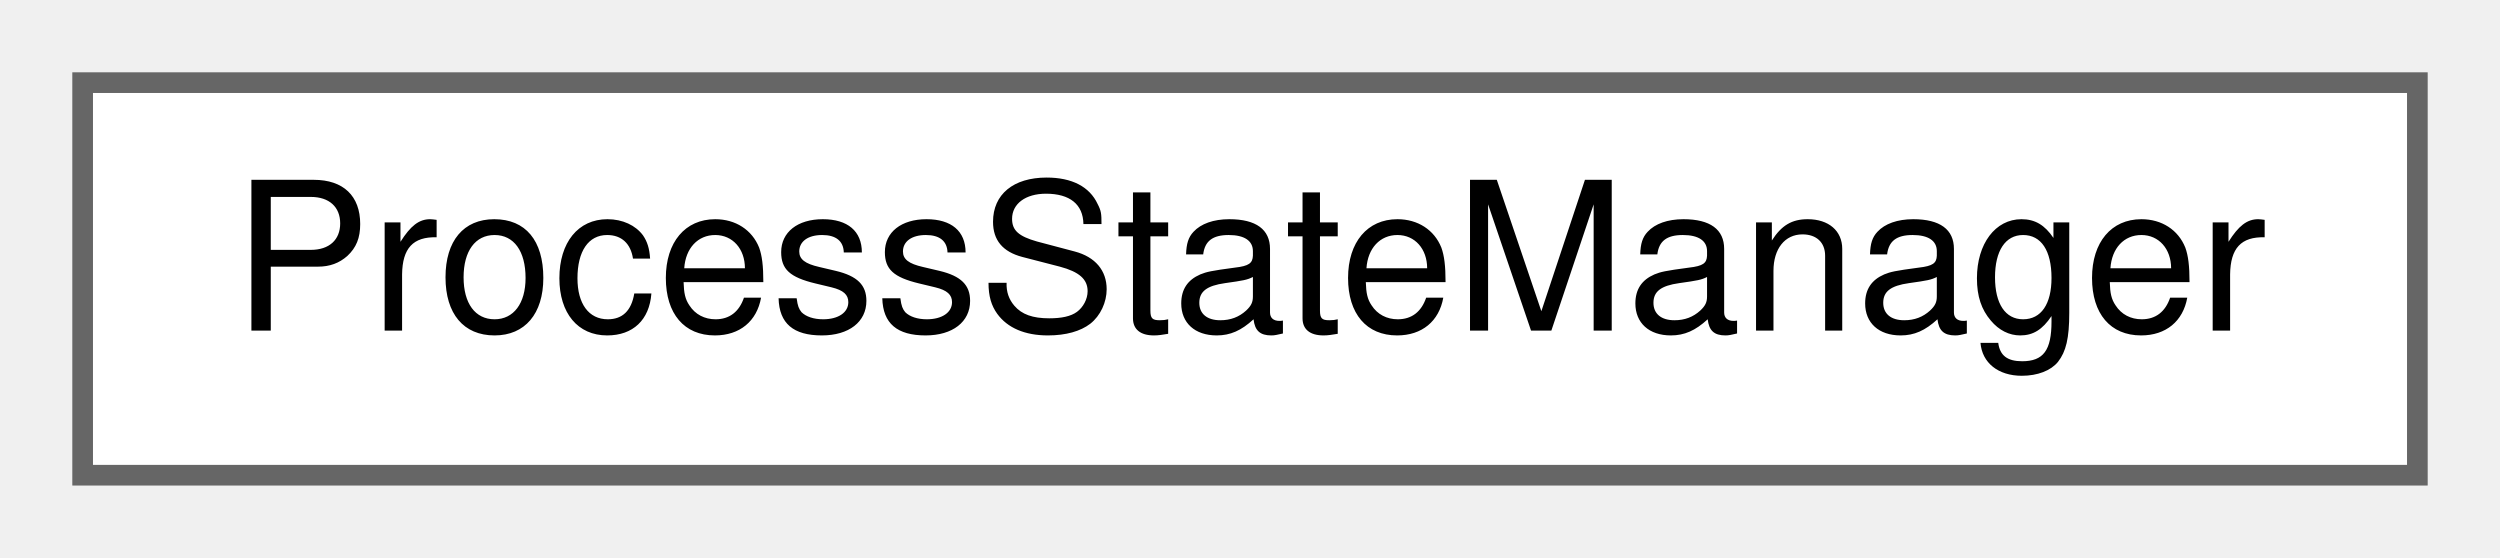
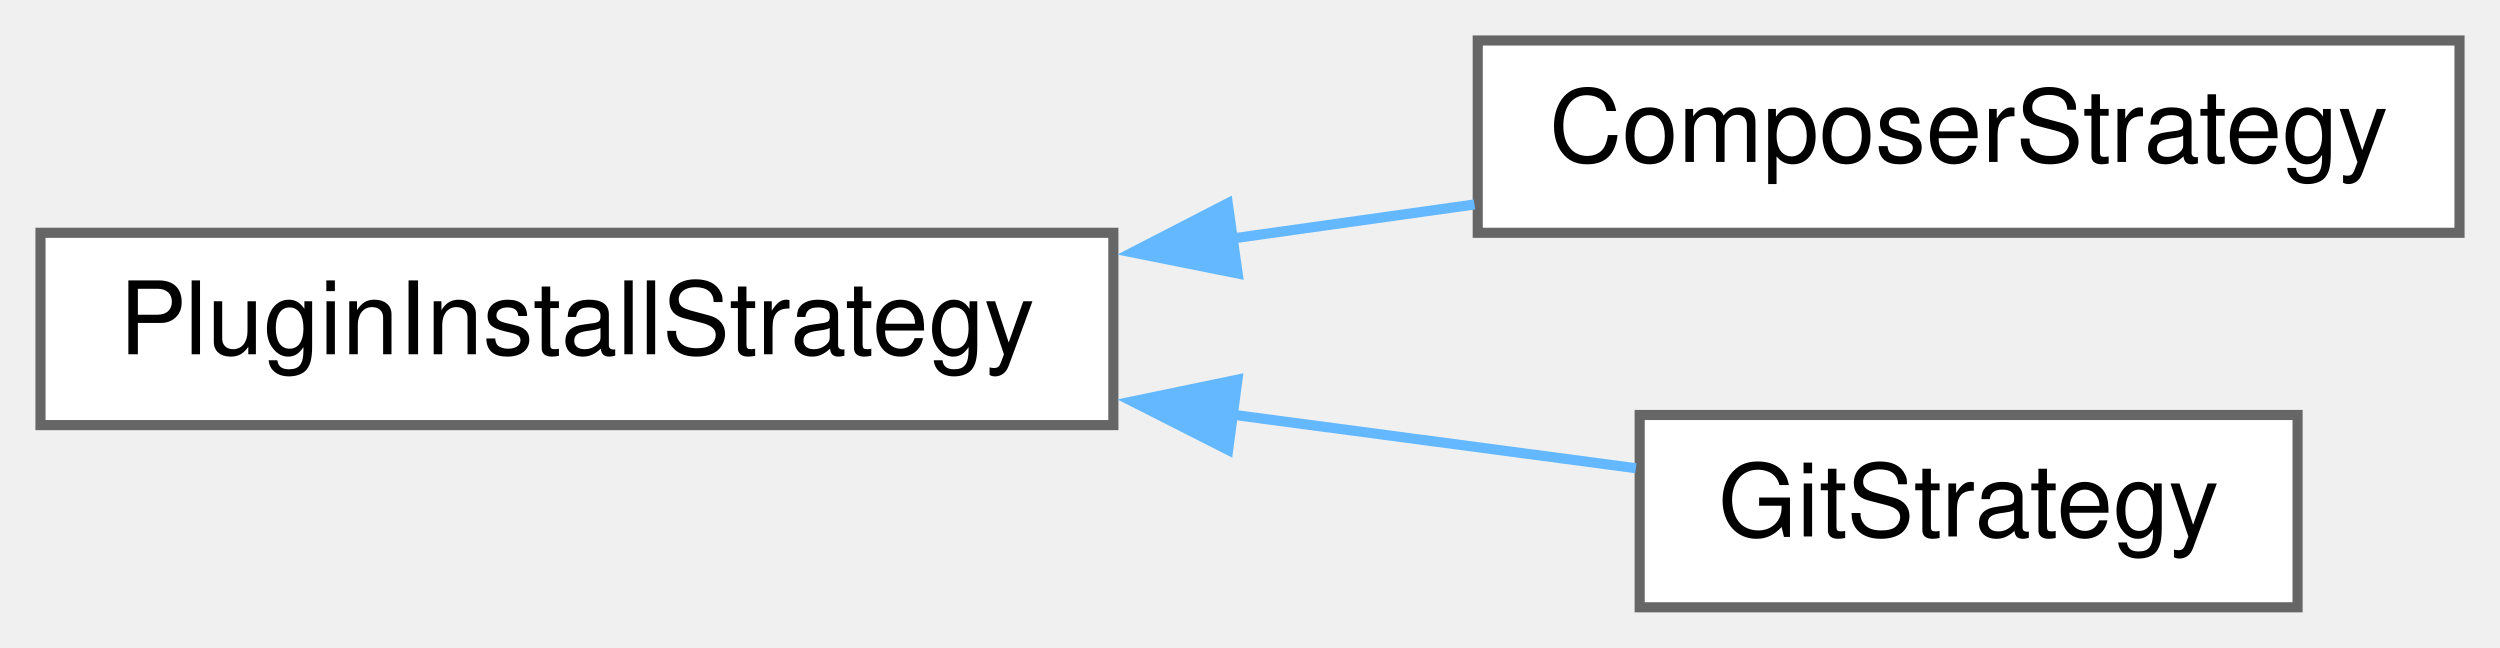
- <svg xmlns="http://www.w3.org/2000/svg" xmlns:xlink="http://www.w3.org/1999/xlink" width="121pt" height="27pt" viewBox="0.00 0.00 121.00 27.00">
-   <g id="graph0" class="graph" transform="scale(1 1) rotate(0) translate(4 23)">
+ <svg xmlns="http://www.w3.org/2000/svg" xmlns:xlink="http://www.w3.org/1999/xlink" width="247pt" height="64pt" viewBox="0.00 0.00 247.00 64.00">
+   <g id="graph0" class="graph" transform="scale(1 1) rotate(0) translate(4 60)">
    <g id="node1" class="node">
      <g id="a_node1">
-         <a xlink:href="class_z_m_1_1_process_1_1_process_state_manager.html" target="_top" xlink:title=" ">
-           <polygon fill="white" stroke="#666666" points="113,-19 0,-19 0,0 113,0 113,-19" />
-           <text text-anchor="middle" x="56.5" y="-7" font-family="Helvetica,sans-Serif" font-size="10.00">ProcessStateManager</text>
+         <a xlink:href="class_z_m_1_1_plugin_1_1_strategy_1_1_plugin_install_strategy.html" target="_top" xlink:title=" ">
+           <polygon fill="white" stroke="#666666" points="106,-37 0,-37 0,-18 106,-18 106,-37" />
+           <text text-anchor="middle" x="53" y="-25" font-family="Helvetica,sans-Serif" font-size="10.00">PluginInstallStrategy</text>
        </a>
      </g>
    </g>
+     <g id="node2" class="node">
+       <g id="a_node2">
+         <a xlink:href="class_z_m_1_1_plugin_1_1_strategy_1_1_composer_strategy.html" target="_top" xlink:title=" ">
+           <polygon fill="white" stroke="#666666" points="239,-56 142,-56 142,-37 239,-37 239,-56" />
+           <text text-anchor="middle" x="190.5" y="-44" font-family="Helvetica,sans-Serif" font-size="10.00">ComposerStrategy</text>
+         </a>
+       </g>
+     </g>
+     <g id="edge1" class="edge">
+       <path fill="none" stroke="#63b8ff" d="M117.7,-36.43C125.77,-37.56 133.92,-38.71 141.68,-39.8" />
+       <polygon fill="#63b8ff" stroke="#63b8ff" points="118.28,-32.98 107.89,-35.06 117.3,-39.91 118.28,-32.98" />
+     </g>
+     <g id="node3" class="node">
+       <g id="a_node3">
+         <a xlink:href="class_z_m_1_1_plugin_1_1_strategy_1_1_git_strategy.html" target="_top" xlink:title=" ">
+           <polygon fill="white" stroke="#666666" points="223,-19 158,-19 158,0 223,0 223,-19" />
+           <text text-anchor="middle" x="190.5" y="-7" font-family="Helvetica,sans-Serif" font-size="10.00">GitStrategy</text>
+         </a>
+       </g>
+     </g>
+     <g id="edge2" class="edge">
+       <path fill="none" stroke="#63b8ff" d="M117.46,-19.07C131.4,-17.22 145.57,-15.34 157.62,-13.74" />
+       <polygon fill="#63b8ff" stroke="#63b8ff" points="117.34,-15.55 107.89,-20.34 118.26,-22.49 117.34,-15.55" />
+     </g>
  </g>
</svg>
